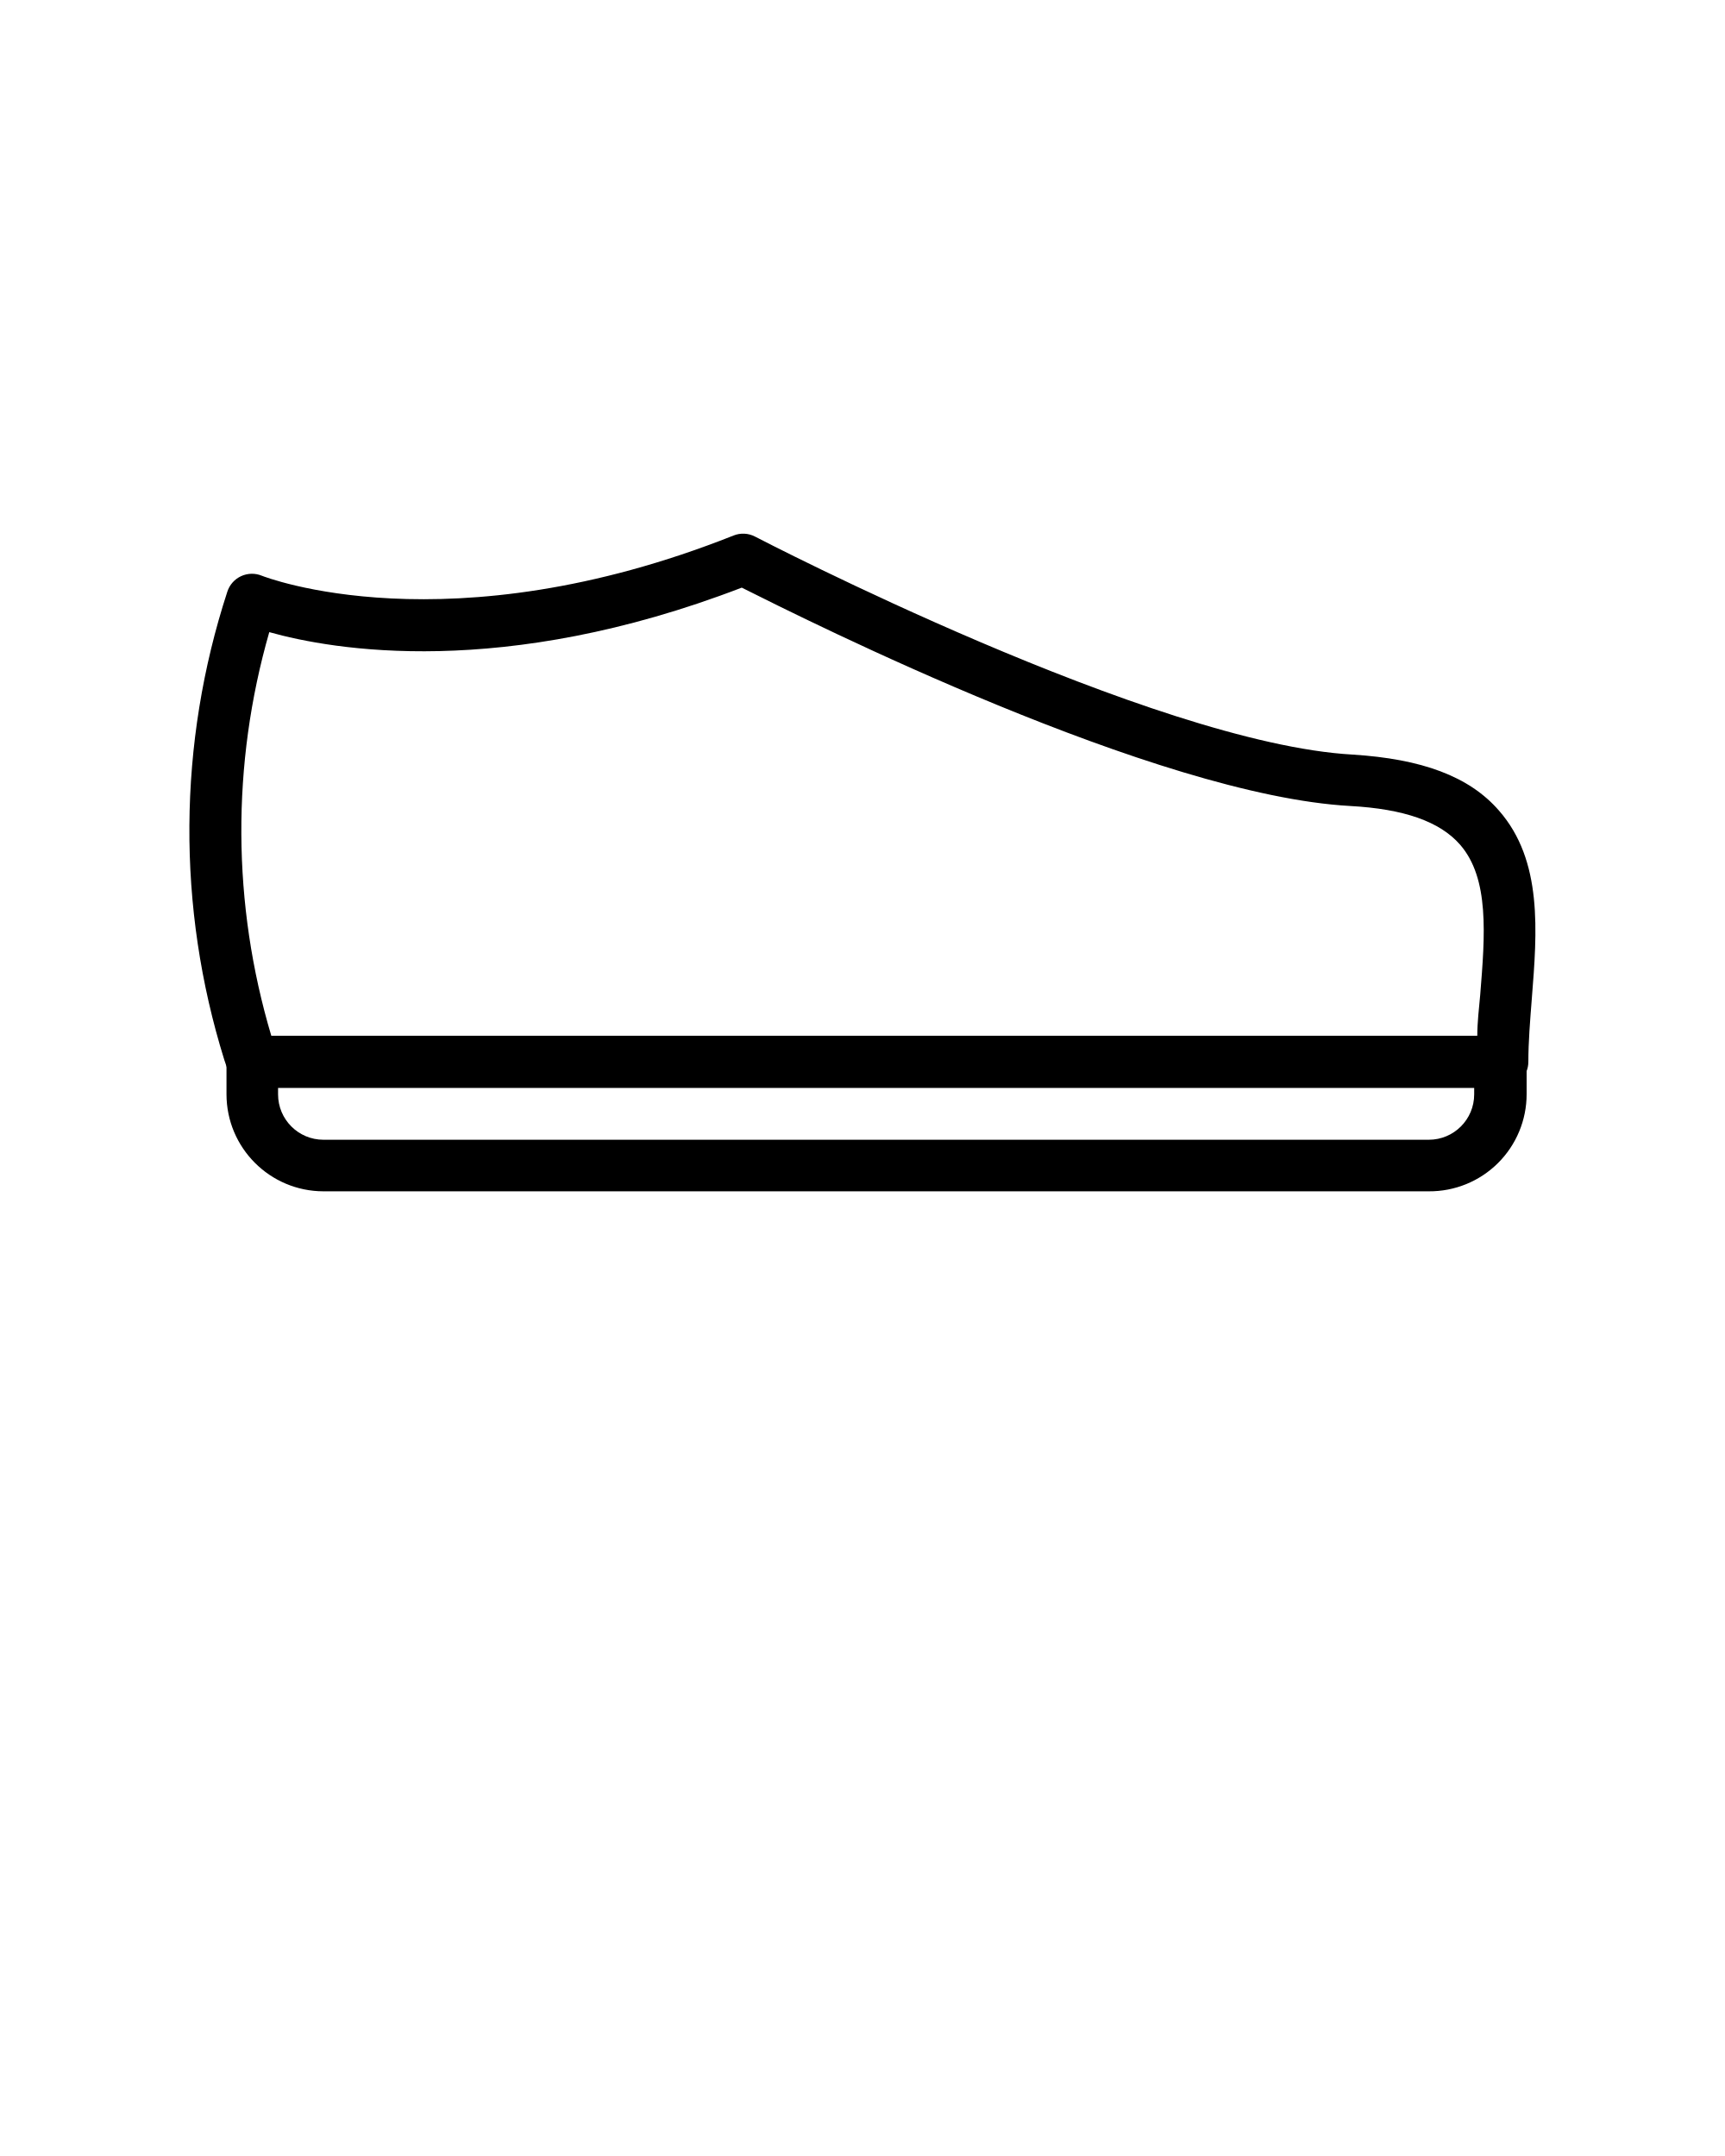
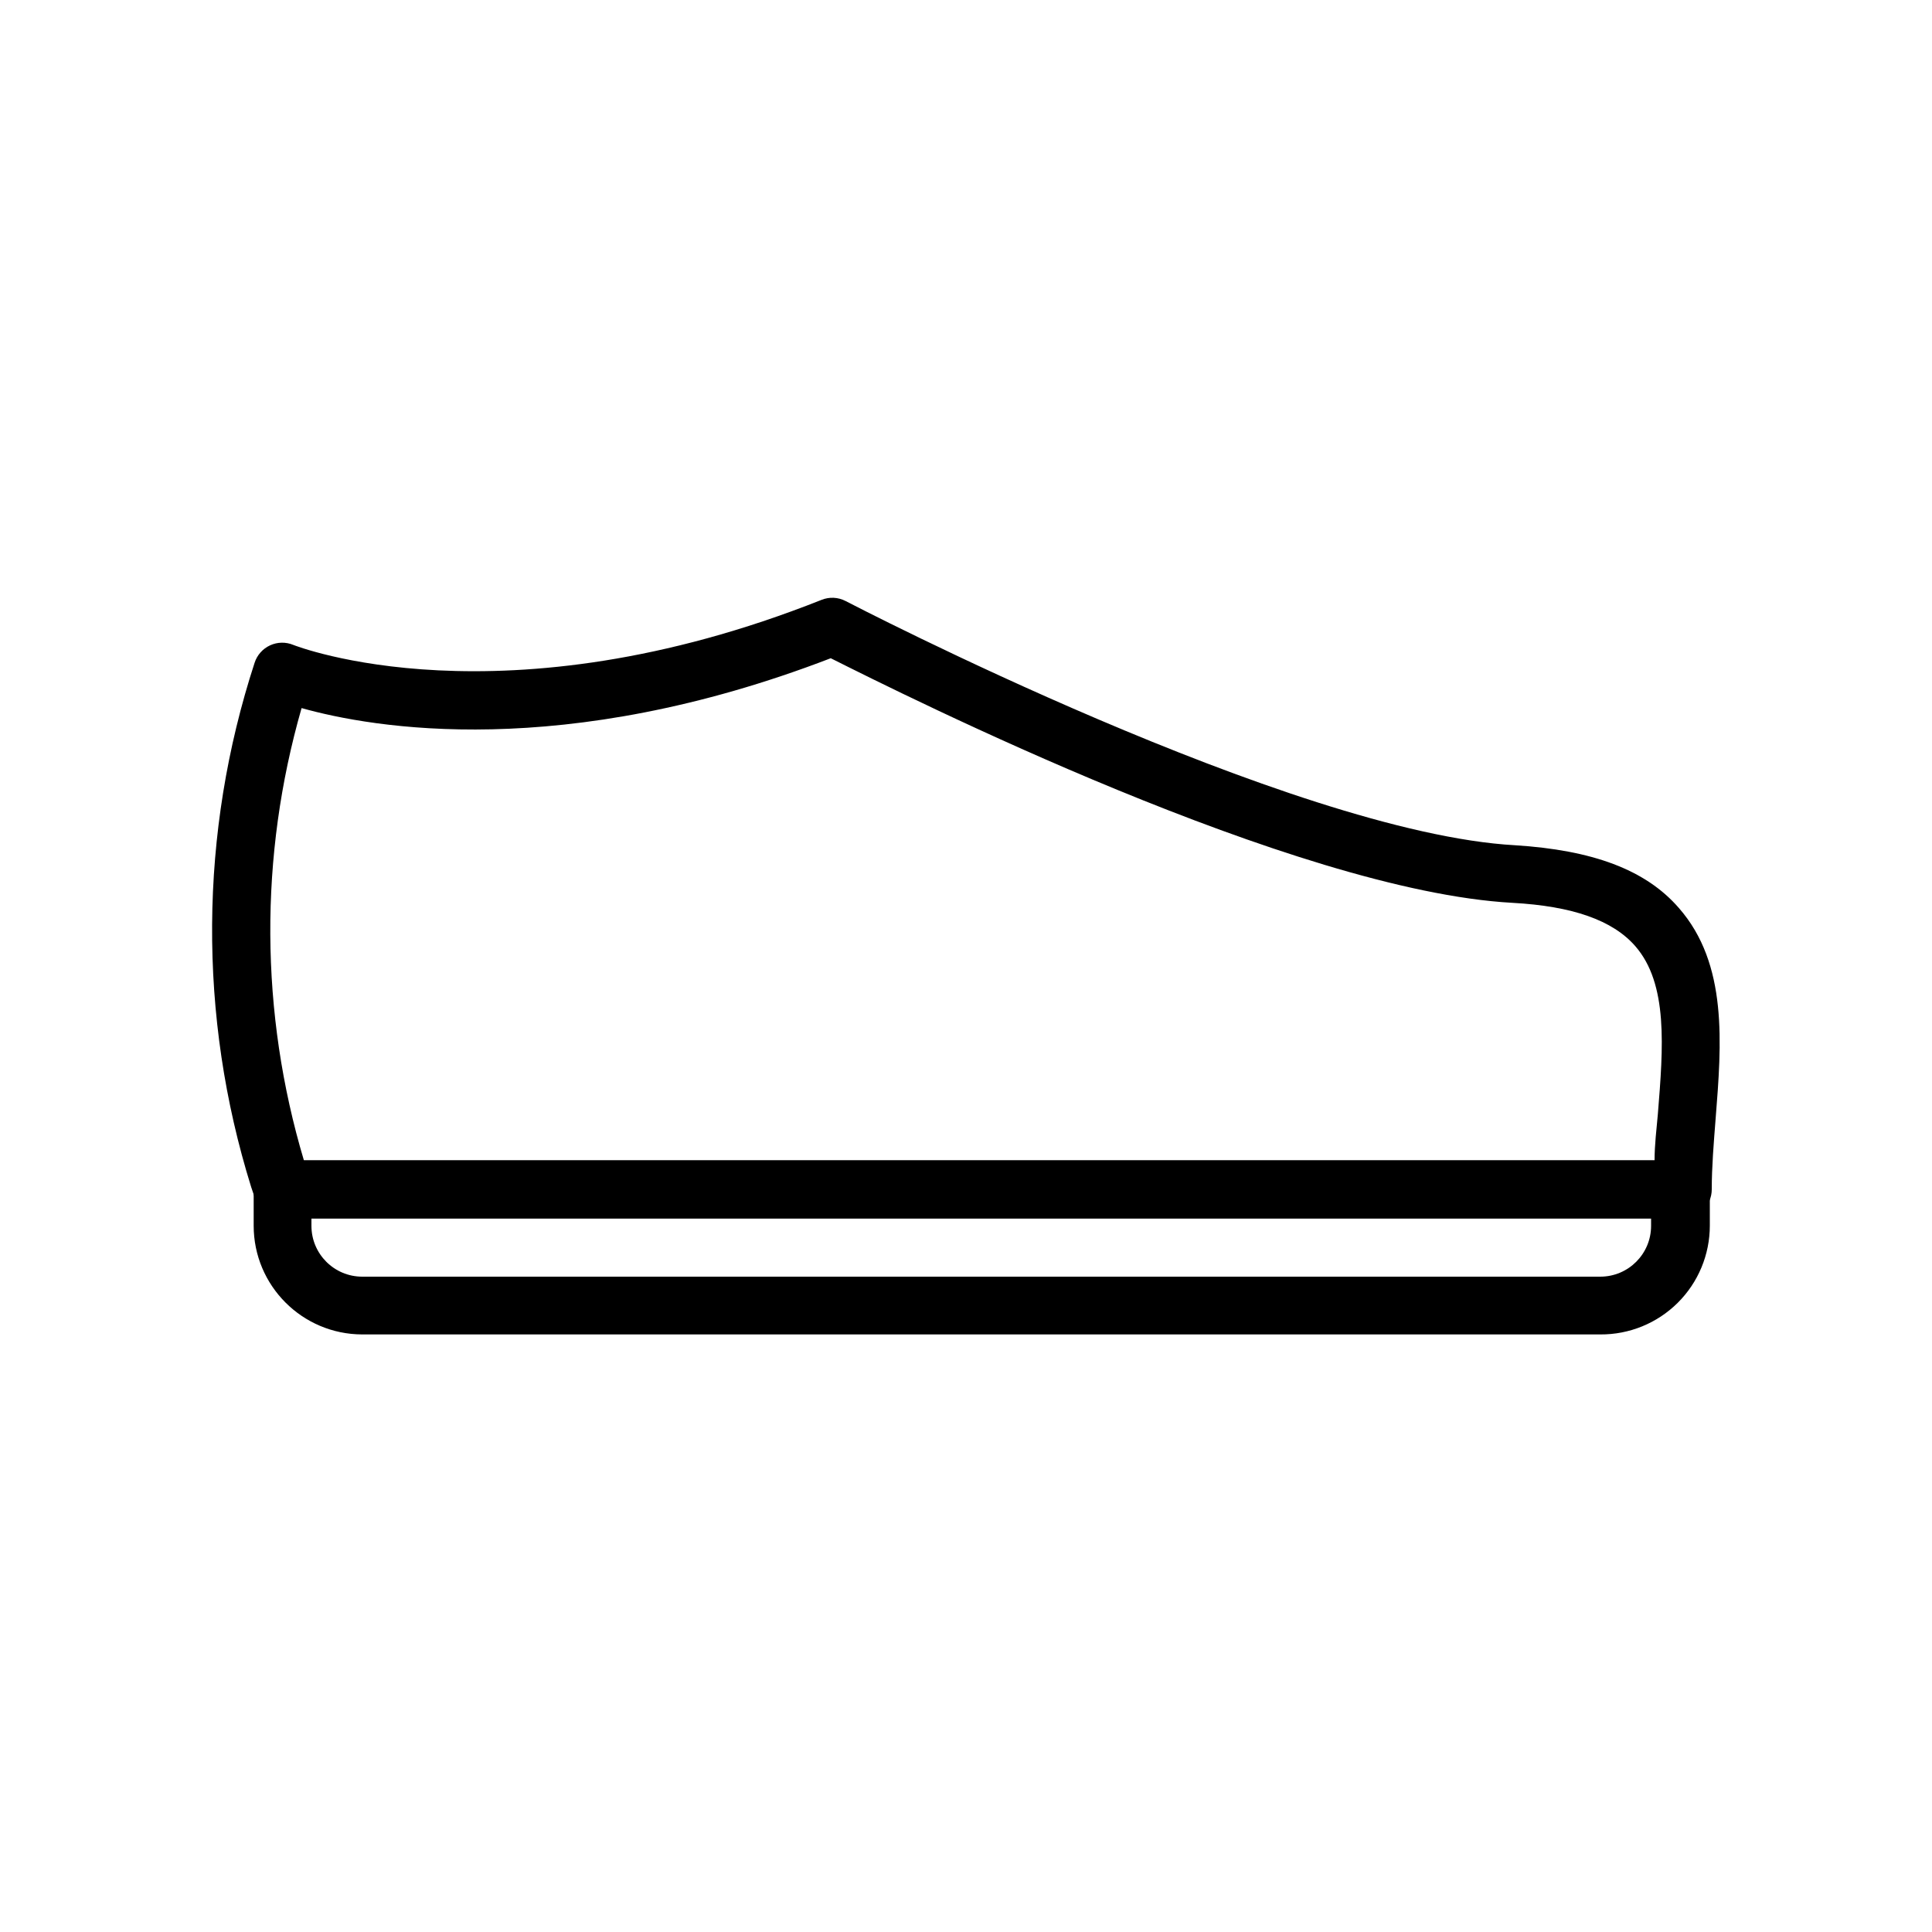
- <svg xmlns="http://www.w3.org/2000/svg" data-name="Layer 1" viewBox="0 0 100 125" x="0px" y="0px">
+ <svg xmlns="http://www.w3.org/2000/svg" data-name="Layer 1" viewBox="0 0 100 100" x="0px" y="0px">
  <path d="M87.1,63.06H14.62A1.5,1.5,0,0,1,13.19,62L13,61.44a44.67,44.67,0,0,1,.18-27.14,1.5,1.5,0,0,1,2-.92c.13.05,10.79,4.24,27.34-2.33a1.49,1.49,0,0,1,1.25.06c.23.12,23.1,12,34.65,12.64C82.4,44,85.17,45,86.9,47c2.54,2.9,2.21,7,1.9,10.91-.1,1.28-.2,2.49-.2,3.65A1.5,1.5,0,0,1,87.1,63.06Zm-71.36-3h69.9c0-.8.1-1.6.17-2.39.28-3.47.54-6.74-1.17-8.7-1.17-1.34-3.25-2.07-6.36-2.24C67,46.11,46.85,36,43,34.07c-13.88,5.34-23.73,3.61-27.39,2.58A41.64,41.64,0,0,0,15.73,60.06Z" />
  <path d="M82.83,69.07H18.75a5.63,5.63,0,0,1-5.62-5.63V61.56a1.5,1.5,0,0,1,1.5-1.5H87a1.5,1.5,0,0,1,1.5,1.5v1.88A5.63,5.63,0,0,1,82.83,69.07Zm-66.71-6v.38a2.63,2.63,0,0,0,2.63,2.63H82.83a2.63,2.63,0,0,0,2.63-2.63v-.38Z" />
</svg>
